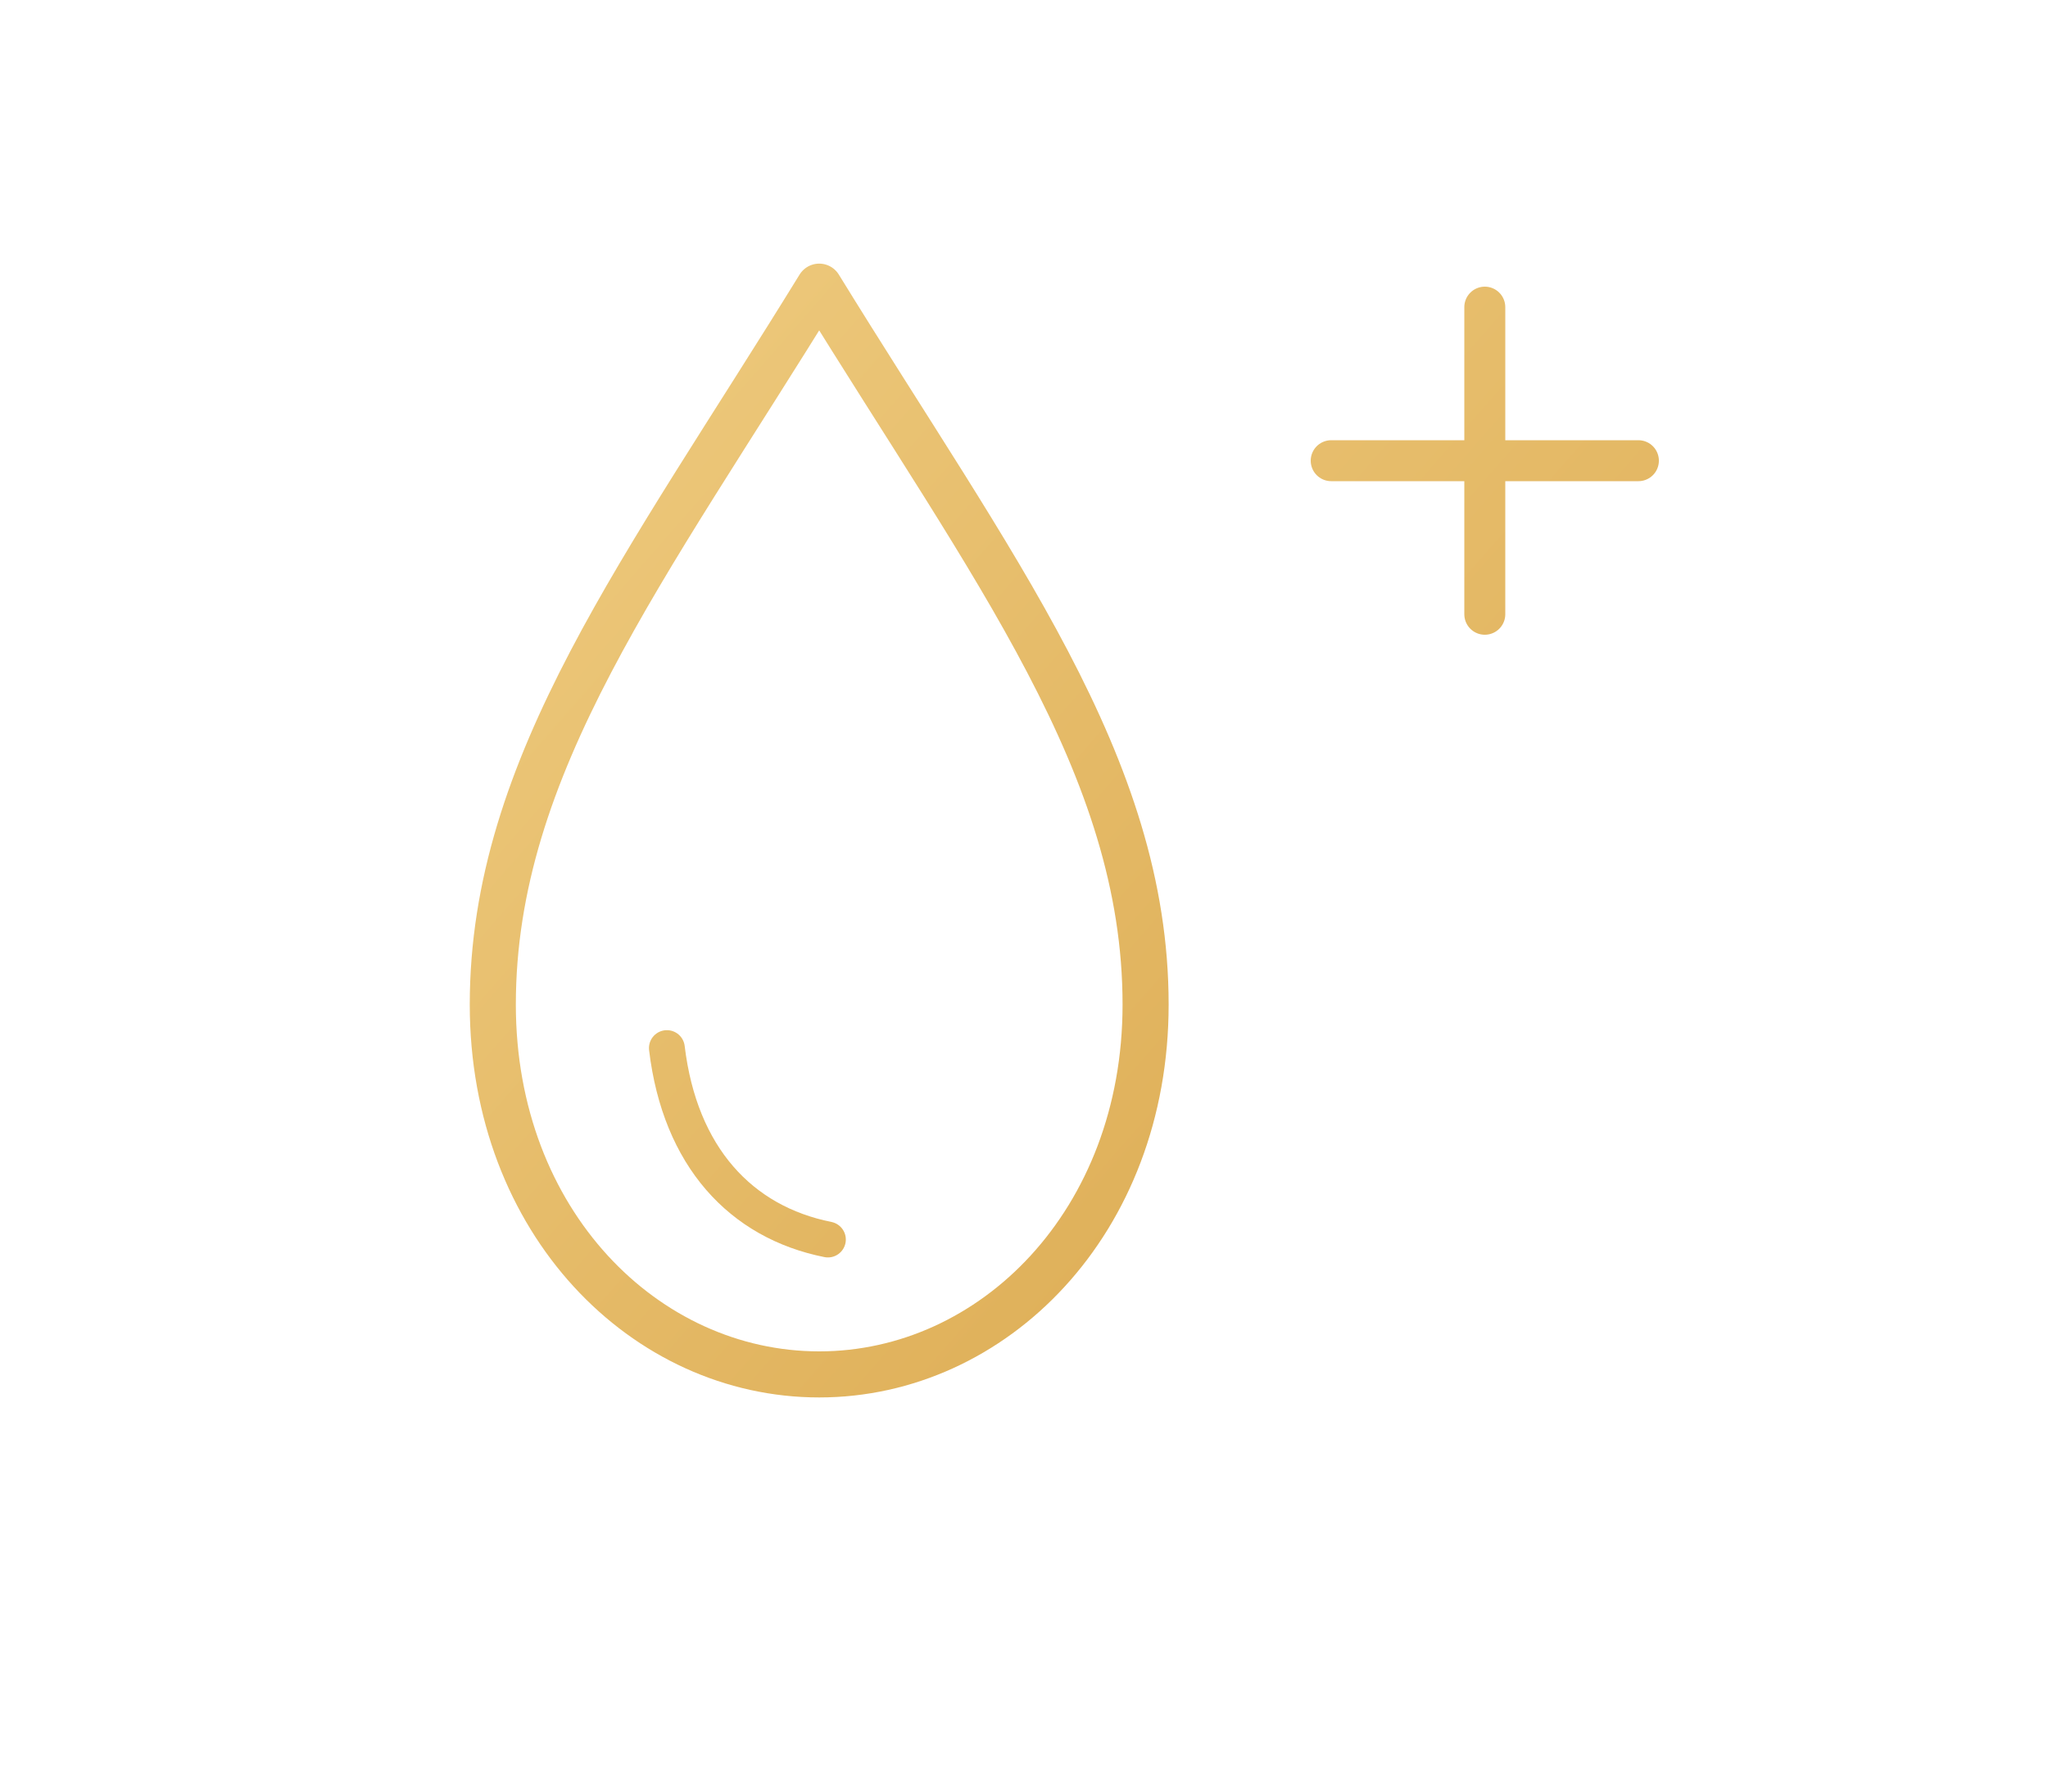
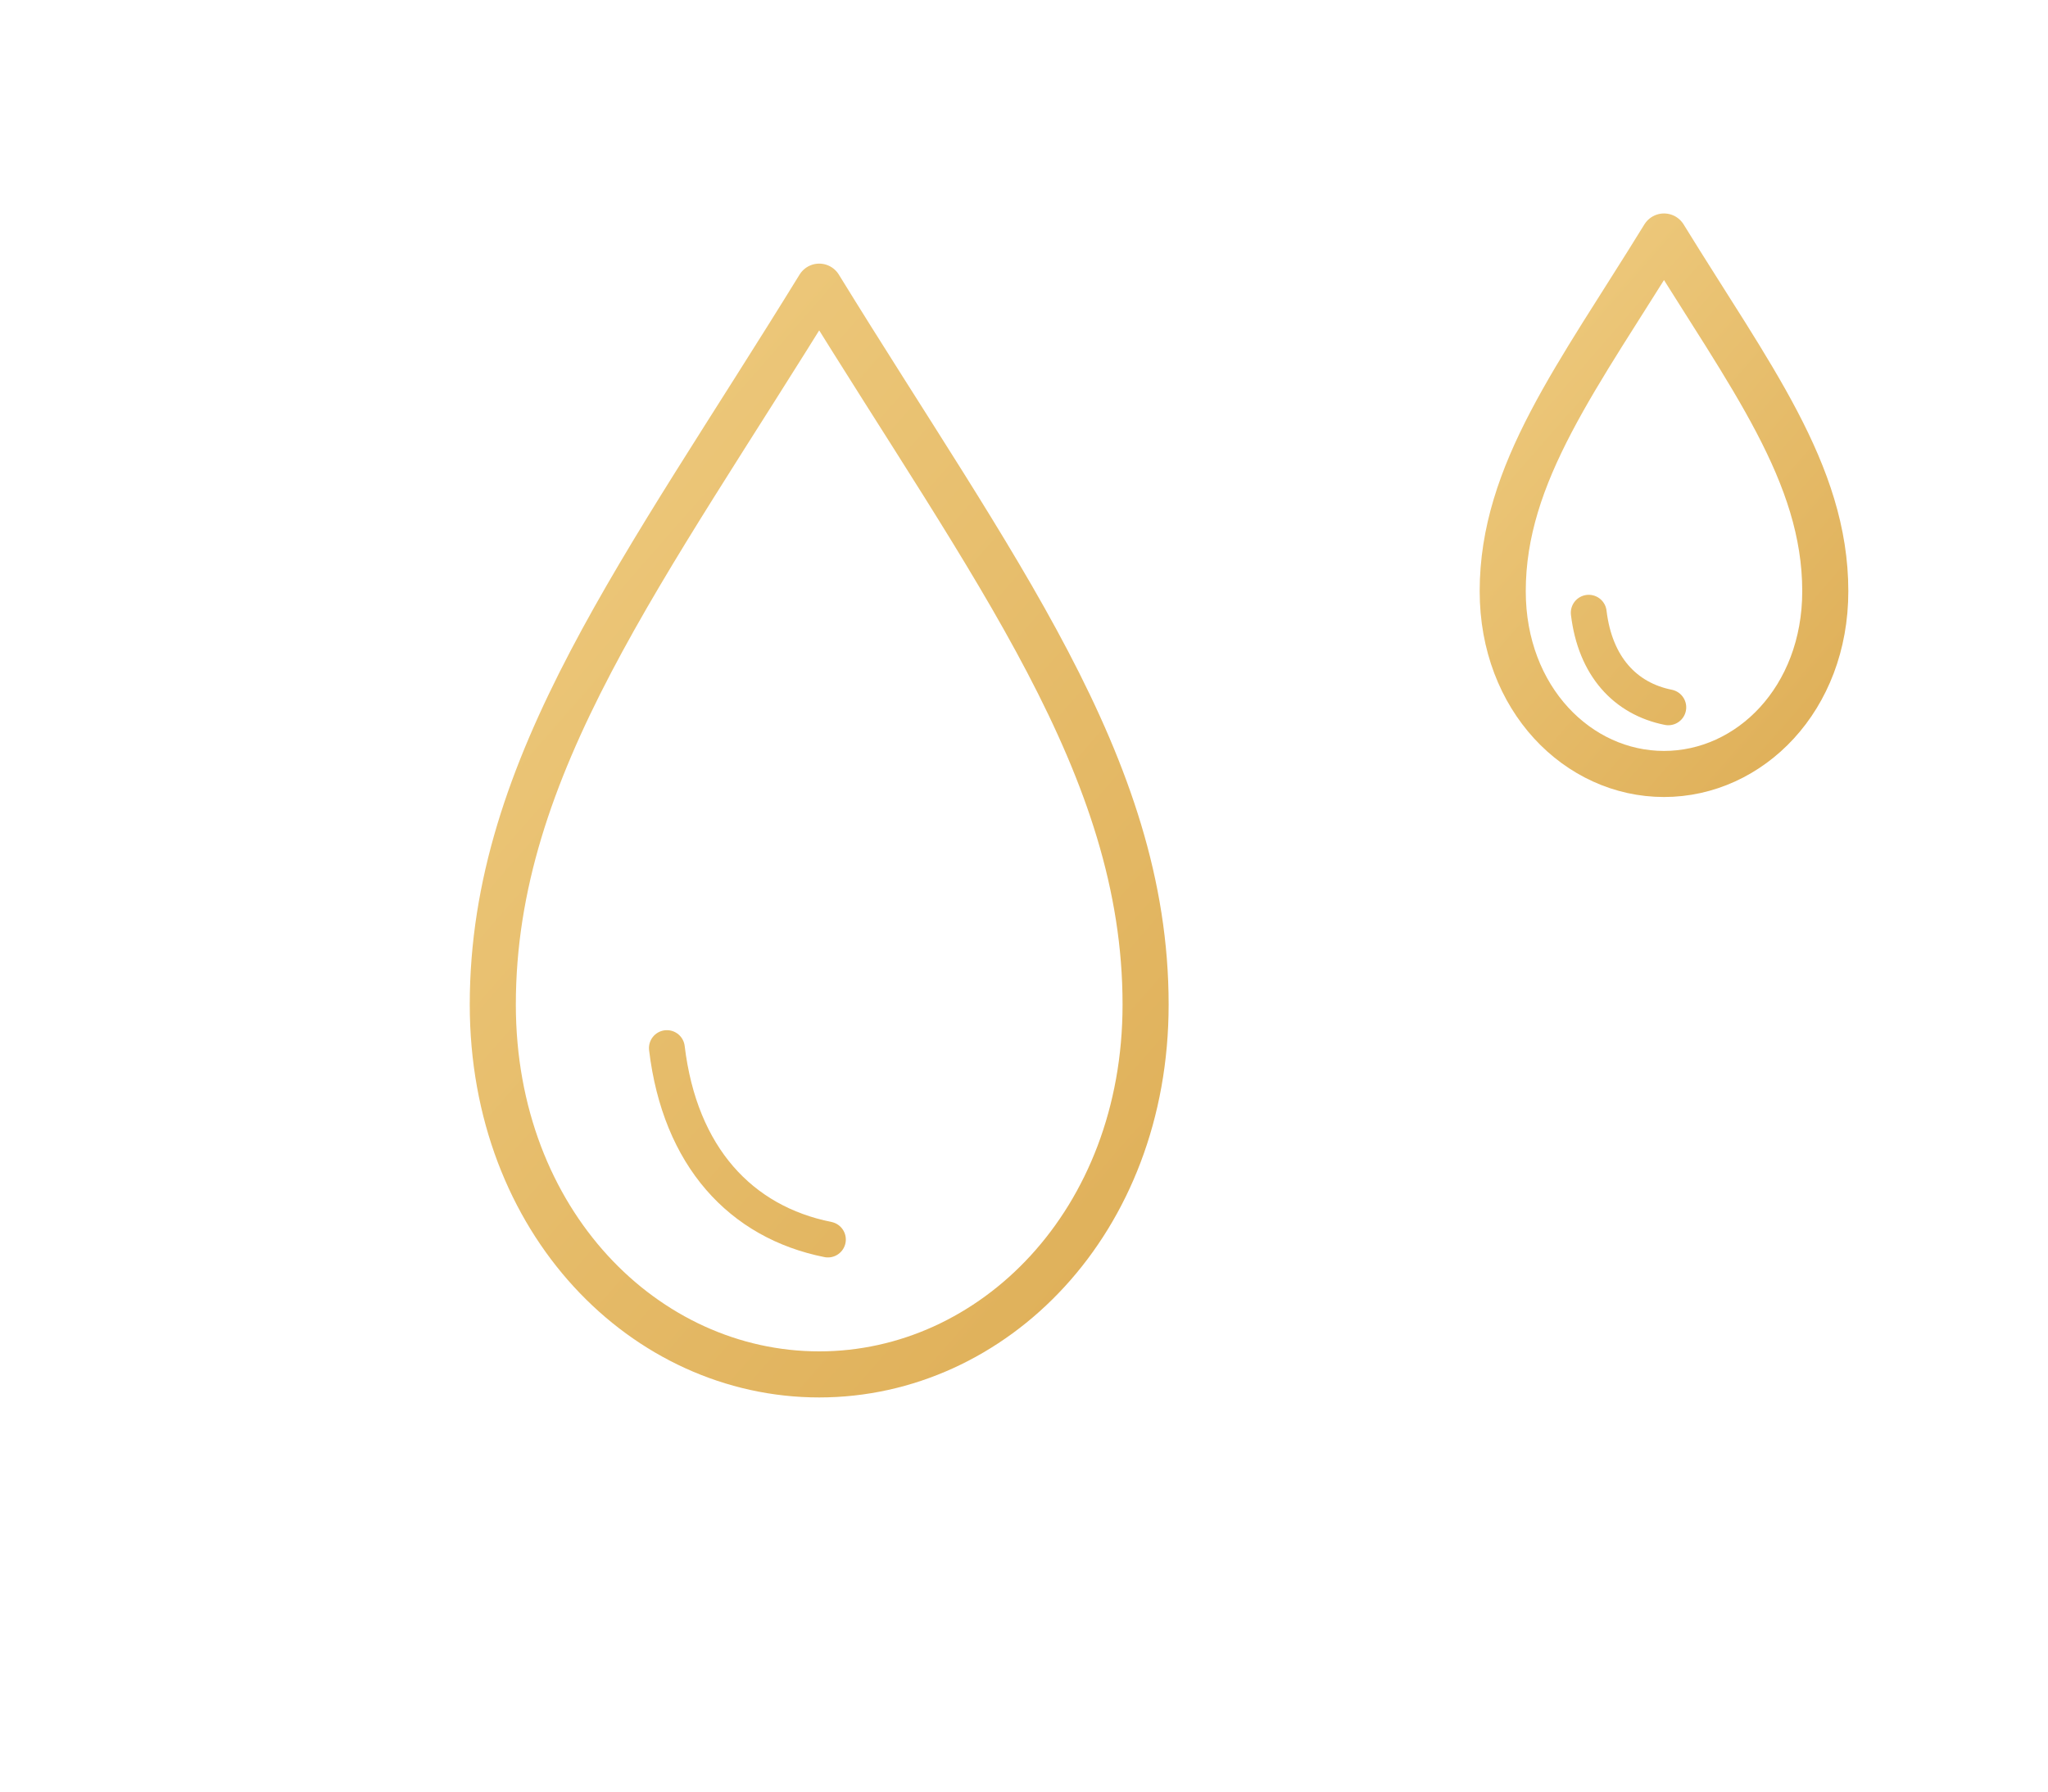
<svg xmlns="http://www.w3.org/2000/svg" viewBox="400 170 400 350" aria-hidden="true">
  <defs>
    <linearGradient id="g" gradientUnits="userSpaceOnUse" x1="400" y1="170" x2="800" y2="520">
      <stop offset="0" stop-color="#f6d891" />
      <stop offset="1" stop-color="#d6a043" />
    </linearGradient>
  </defs>
  <g fill="none" stroke="url(#g)" stroke-width="9" stroke-linecap="round" stroke-linejoin="round">
    <g stroke-width="10.588" transform="translate(560 345) scale(0.85) translate(-600 -345)">
      <path d="M600 205 C 560 270 525 315 525 370 C 525 420 560 455 600 455 C 640 455 675 420 675 370 C 675 315 640 270 600 205 Z" />
      <path d="M565 380 C 568 405 582 420 602 424" stroke-width="8.235" />
    </g>
-     <path d="M690 230 V 290 M660 260 H 720" stroke-width="8" />
+     <g stroke-width="21.429" transform="translate(725 275) scale(0.42) translate(-600 -345)">
+       <path d="M600 205 C 560 270 525 315 525 370 C 525 420 560 455 600 455 C 640 455 675 420 675 370 C 675 315 640 270 600 205 Z" />
+       <path d="M565 380 C 568 405 582 420 602 424" stroke-width="16.667" />
+     </g>
  </g>
</svg>
